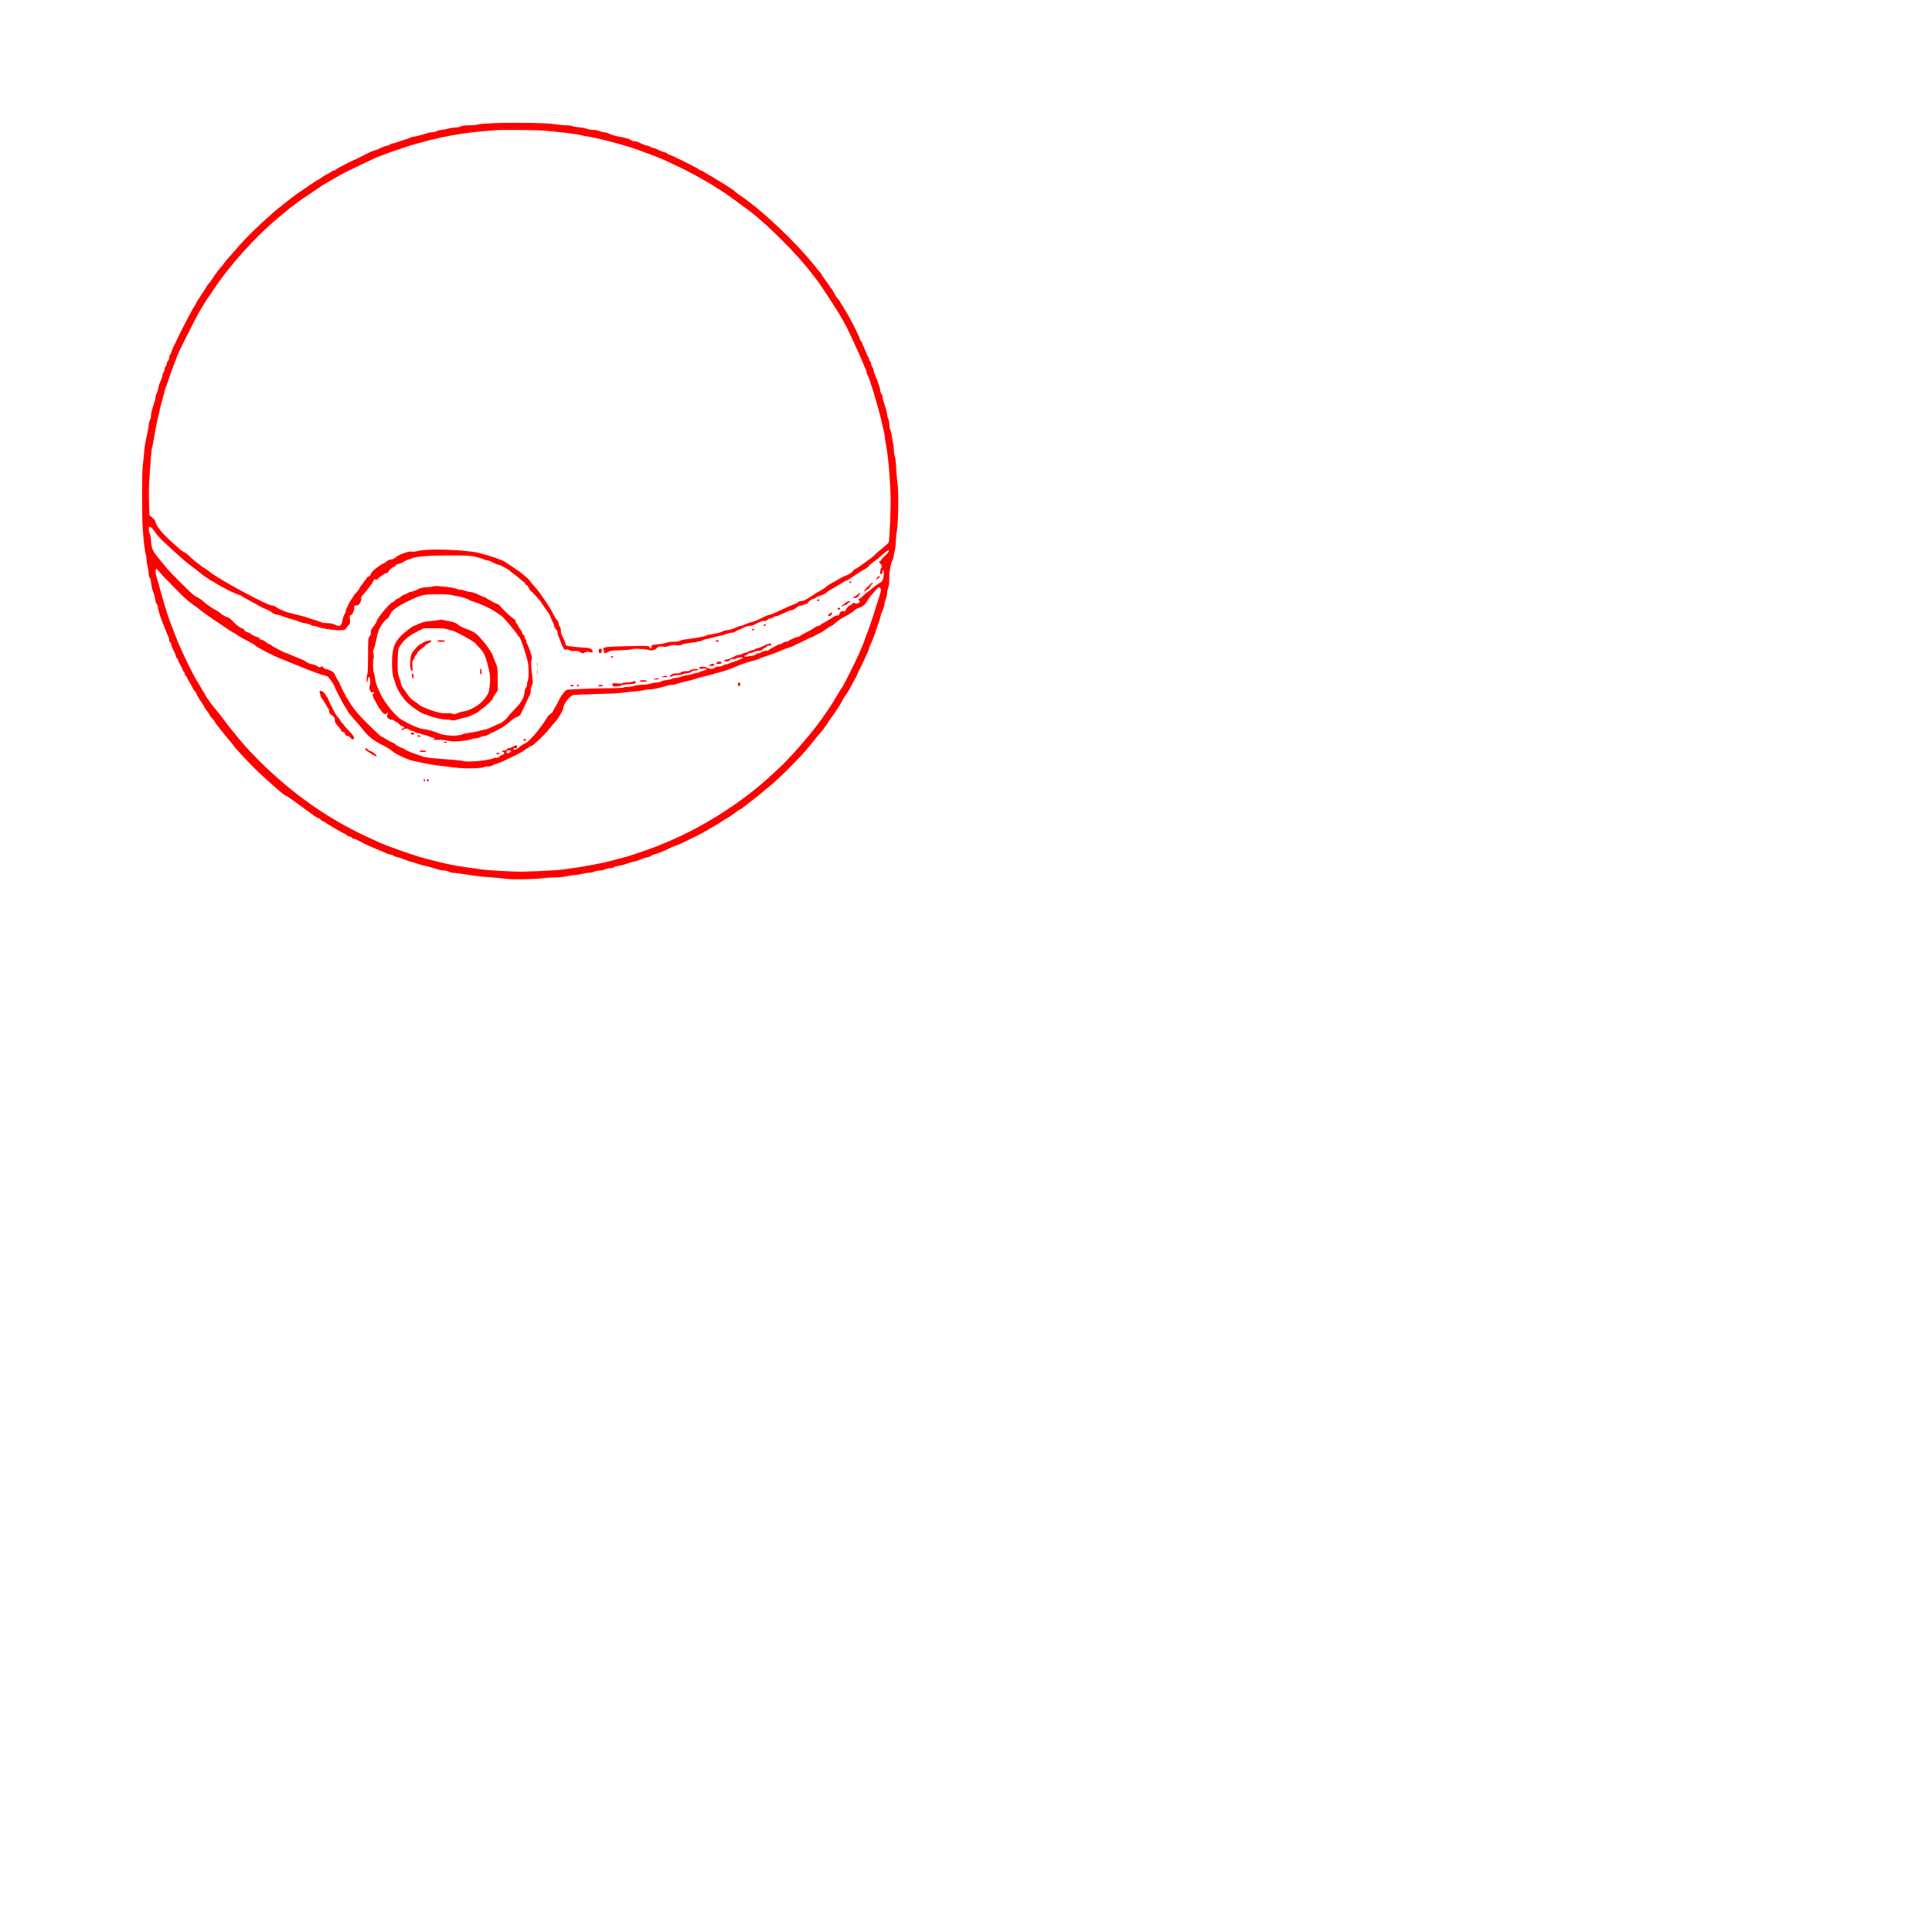
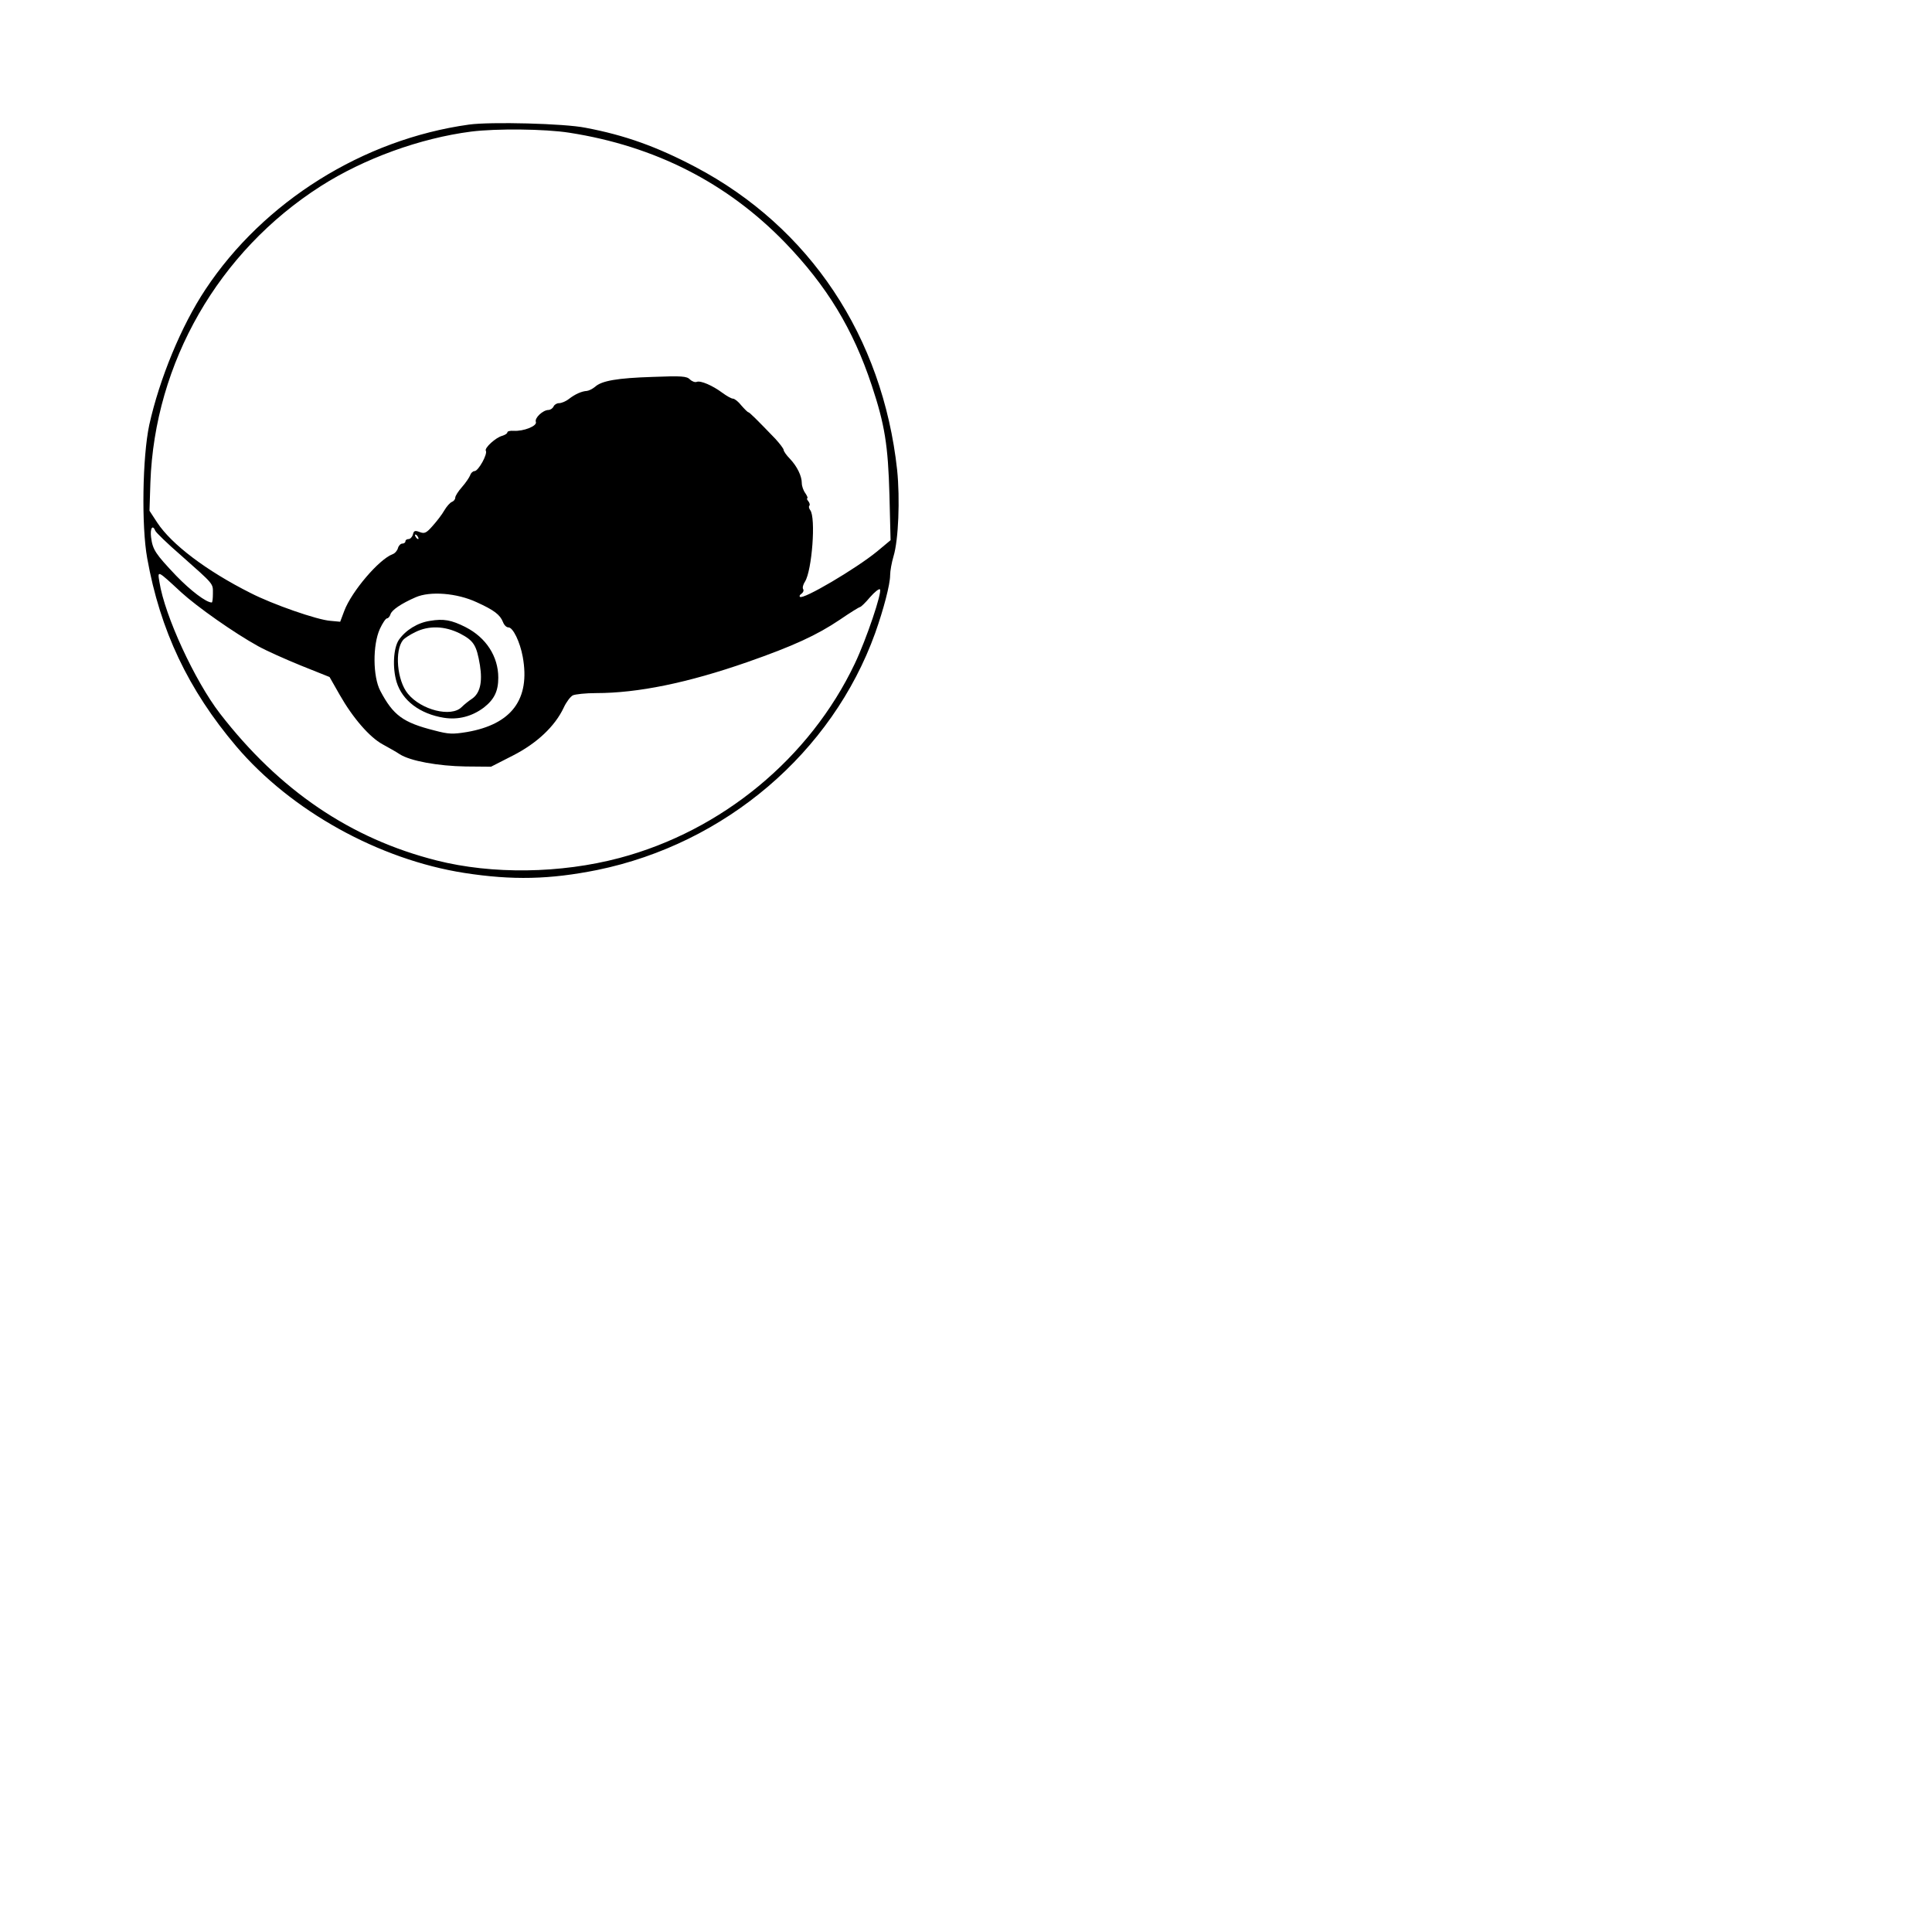
- <svg xmlns="http://www.w3.org/2000/svg" version="1.0" width="2559pt" height="2523pt" viewBox="0 0 2559 2523" preserveAspectRatio="xMidYMid meet">
-   <g transform="translate(0,2523) scale(0.1,-0.1)" fill="#ff0000" stroke="none">
-     <path d="M6545 23599 c-104 -4 -203 -12 -218 -18 -16 -6 -67 -11 -115 -11 -57 -1 -96 -6 -112 -15 -14 -8 -48 -14 -76 -15 -28 0 -71 -7 -94 -15 -23 -8 -59 -15 -79 -15 -20 -1 -47 -7 -61 -15 -14 -8 -38 -14 -54 -15 -27 0 -49 -5 -190 -46 -26 -8 -56 -14 -66 -14 -10 0 -31 -6 -47 -14 -15 -8 -55 -22 -88 -31 -33 -10 -75 -24 -93 -31 -18 -8 -40 -14 -50 -14 -9 0 -26 -7 -36 -15 -11 -8 -28 -15 -38 -15 -17 0 -68 -20 -120 -46 -14 -8 -32 -14 -39 -14 -13 0 -126 -50 -159 -71 -8 -5 -22 -12 -30 -15 -8 -3 -22 -10 -30 -15 -8 -5 -22 -12 -30 -15 -25 -10 -84 -36 -100 -45 -8 -5 -48 -25 -88 -46 -40 -20 -78 -43 -84 -50 -6 -7 -19 -13 -29 -13 -10 0 -20 -4 -24 -9 -3 -6 -27 -20 -53 -33 -26 -12 -63 -34 -82 -49 -19 -14 -42 -29 -50 -32 -19 -9 -49 -28 -155 -102 -47 -33 -94 -64 -103 -70 -46 -28 -309 -235 -356 -281 -6 -5 -38 -34 -71 -64 -114 -101 -255 -240 -324 -317 -38 -43 -82 -92 -97 -110 -71 -77 -130 -147 -138 -162 -5 -9 -14 -20 -20 -26 -22 -20 -83 -101 -130 -172 -26 -40 -51 -73 -55 -73 -3 0 -15 -17 -26 -37 -11 -21 -44 -72 -72 -114 -29 -42 -57 -87 -63 -100 -6 -13 -19 -37 -30 -54 -11 -16 -25 -39 -30 -50 -6 -11 -33 -60 -59 -110 -52 -97 -113 -219 -138 -275 -9 -19 -20 -42 -24 -50 -21 -38 -49 -104 -49 -114 0 -7 -7 -21 -15 -32 -8 -10 -15 -31 -15 -45 0 -15 -7 -32 -15 -39 -8 -7 -15 -23 -15 -35 0 -12 -7 -28 -15 -35 -8 -7 -15 -24 -15 -39 0 -14 -7 -35 -15 -45 -8 -11 -15 -30 -15 -42 0 -12 -6 -35 -14 -51 -21 -43 -38 -94 -44 -133 -2 -19 -11 -44 -18 -55 -8 -11 -14 -31 -14 -44 0 -14 -6 -43 -14 -66 -31 -89 -46 -149 -46 -184 0 -20 -6 -43 -12 -49 -7 -7 -16 -41 -19 -75 -4 -34 -12 -84 -19 -112 -28 -126 -33 -153 -41 -248 -4 -56 -12 -131 -18 -167 -12 -81 -13 -671 -1 -840 13 -176 29 -311 40 -338 6 -13 10 -42 10 -65 0 -23 7 -69 15 -102 8 -33 14 -76 15 -95 0 -20 6 -44 14 -55 8 -11 16 -43 18 -70 3 -28 10 -65 16 -82 7 -18 17 -48 23 -65 7 -18 14 -52 16 -75 3 -23 11 -47 19 -54 8 -6 14 -21 14 -32 0 -33 37 -152 75 -242 7 -16 21 -50 30 -75 9 -25 23 -58 31 -73 8 -16 14 -39 14 -52 0 -12 7 -28 15 -35 8 -7 15 -21 15 -30 0 -10 8 -33 17 -52 9 -18 22 -45 30 -60 7 -14 13 -33 13 -41 0 -8 7 -20 15 -27 8 -7 15 -18 15 -26 0 -7 13 -36 30 -64 16 -28 30 -57 30 -64 0 -8 7 -19 15 -26 8 -7 15 -21 15 -31 0 -11 4 -19 9 -19 5 0 14 -12 20 -27 6 -16 20 -41 30 -58 11 -16 30 -50 42 -75 12 -25 29 -49 36 -53 7 -4 13 -14 13 -22 0 -7 19 -42 42 -77 48 -71 64 -96 74 -118 4 -8 20 -31 36 -51 15 -20 28 -41 28 -46 0 -5 14 -22 30 -38 17 -16 30 -33 30 -38 0 -9 141 -190 193 -247 18 -19 43 -50 56 -70 13 -19 47 -60 76 -90 29 -30 93 -98 141 -150 49 -52 132 -132 184 -179 52 -46 127 -112 165 -147 89 -79 121 -104 133 -104 6 0 76 -48 157 -107 222 -164 264 -193 280 -193 9 0 18 -7 21 -15 4 -8 11 -15 16 -15 6 0 29 -13 52 -28 22 -15 48 -31 56 -35 8 -4 29 -16 45 -27 17 -10 53 -31 80 -46 78 -41 96 -51 108 -63 6 -6 19 -11 28 -11 9 0 22 -7 29 -15 7 -8 20 -15 30 -15 9 0 37 -11 61 -25 24 -14 51 -27 59 -31 8 -3 22 -10 30 -15 8 -5 22 -12 30 -15 8 -3 31 -12 50 -21 43 -18 95 -41 135 -58 17 -6 47 -20 68 -29 21 -9 46 -16 55 -16 10 0 23 -5 29 -11 6 -6 26 -14 44 -19 41 -10 93 -28 134 -45 17 -8 41 -16 55 -18 24 -5 42 -10 120 -37 19 -7 53 -15 75 -19 22 -4 56 -13 75 -19 95 -31 142 -42 172 -42 18 0 46 -7 62 -15 15 -8 40 -15 55 -15 24 0 155 -18 301 -41 36 -6 124 -15 195 -19 72 -5 162 -13 200 -19 80 -13 392 -8 505 8 41 5 116 10 167 11 51 0 118 7 150 15 31 8 74 15 95 15 20 0 63 7 95 15 31 8 74 15 94 15 20 0 53 7 72 15 20 8 53 15 74 15 21 1 49 7 63 15 14 8 43 14 65 15 23 0 46 5 53 12 6 6 33 15 59 19 27 4 62 11 78 17 17 6 46 16 65 22 19 7 49 14 65 17 17 2 44 10 60 18 49 21 98 37 130 42 17 3 35 11 40 17 6 7 21 15 35 18 51 12 125 41 218 87 34 17 68 31 75 31 6 0 53 20 102 44 50 24 110 54 135 66 45 21 64 31 98 50 9 6 24 13 32 17 8 4 33 18 55 32 22 14 59 35 83 48 23 12 70 41 103 63 33 22 62 40 64 40 5 0 96 62 137 93 19 15 38 27 42 27 7 0 39 24 229 173 34 27 78 63 97 81 19 18 42 36 51 42 24 13 221 197 298 278 36 38 92 96 125 130 53 55 85 93 212 250 23 28 53 64 68 79 14 15 26 31 26 34 0 3 14 22 30 43 17 21 30 41 30 45 0 3 19 32 43 63 58 77 114 164 155 242 13 25 32 54 42 65 15 17 42 64 111 196 6 13 16 31 21 39 4 8 13 26 18 40 6 14 14 32 18 40 22 40 41 78 55 110 8 19 29 64 46 100 17 36 31 71 31 78 0 8 6 26 14 40 8 15 21 47 31 72 9 25 23 59 30 75 7 17 16 41 18 55 3 14 15 50 27 80 12 30 26 74 31 97 4 23 12 50 17 60 18 34 35 88 39 123 3 19 11 49 19 67 8 17 14 47 14 67 0 20 7 53 15 73 11 25 15 64 14 122 -2 88 19 202 47 253 7 14 14 40 14 58 0 17 5 40 10 51 6 10 13 67 15 125 3 58 10 124 15 147 17 70 24 521 10 607 -7 41 -15 138 -19 215 -4 80 -12 149 -19 162 -6 12 -12 46 -12 75 -1 29 -5 73 -11 98 -6 25 -14 74 -19 109 -6 36 -14 69 -20 75 -5 5 -10 33 -10 61 0 27 -7 63 -15 79 -8 15 -15 40 -15 55 0 14 -7 47 -15 74 -8 26 -22 68 -30 95 -8 26 -15 56 -15 67 -1 11 -7 29 -15 39 -8 11 -15 28 -15 39 0 29 -27 110 -74 220 -9 21 -16 46 -16 55 0 10 -7 27 -15 38 -8 10 -15 28 -15 39 0 11 -7 29 -15 39 -8 11 -15 27 -15 37 0 9 -7 22 -15 29 -8 7 -15 19 -15 26 0 8 -13 43 -30 77 -16 35 -30 69 -30 74 0 6 -7 16 -15 23 -8 7 -15 20 -15 29 0 23 -164 343 -195 381 -6 8 -15 22 -19 30 -3 8 -15 29 -26 45 -11 17 -23 36 -26 44 -4 7 -18 25 -31 39 -14 15 -36 50 -50 79 -13 29 -29 53 -34 53 -5 0 -9 5 -9 11 0 5 -27 46 -60 89 -33 43 -60 83 -60 88 0 5 -7 16 -16 23 -9 8 -42 47 -74 89 -85 111 -280 322 -442 475 -170 162 -296 272 -403 353 -17 12 -53 40 -82 62 -29 22 -55 40 -59 40 -3 0 -26 18 -50 39 -25 22 -76 59 -115 83 -39 23 -82 51 -97 60 -15 10 -34 21 -42 24 -8 4 -22 13 -30 19 -8 7 -42 27 -75 45 -33 18 -67 39 -76 46 -8 8 -23 14 -32 14 -9 0 -20 6 -24 13 -10 15 -375 197 -396 197 -8 0 -20 7 -27 15 -7 8 -18 15 -26 15 -14 0 -66 20 -117 46 -16 8 -36 14 -45 14 -9 0 -26 7 -36 15 -11 8 -28 15 -38 15 -17 0 -65 18 -121 46 -16 8 -41 14 -56 14 -15 0 -32 5 -39 12 -14 14 -87 36 -157 47 -49 8 -88 20 -153 47 -18 8 -43 14 -56 14 -13 0 -40 7 -59 15 -20 8 -57 15 -81 15 -25 0 -63 6 -83 14 -21 8 -68 17 -105 20 -38 3 -77 10 -87 16 -11 5 -47 10 -80 10 -34 0 -100 7 -148 15 -103 17 -518 24 -808 14z m660 -99 c247 -22 442 -46 490 -60 17 -5 59 -14 95 -19 170 -26 604 -146 725 -200 11 -5 47 -19 80 -30 107 -35 229 -89 455 -199 109 -54 315 -168 390 -216 19 -13 67 -43 105 -67 67 -42 166 -112 286 -202 31 -23 83 -62 115 -86 214 -161 616 -563 789 -791 22 -29 55 -70 73 -93 35 -42 160 -231 284 -427 47 -74 109 -185 135 -240 12 -25 44 -92 71 -150 27 -58 64 -139 82 -180 18 -41 38 -88 45 -105 44 -100 55 -129 55 -144 0 -9 4 -21 9 -26 23 -25 145 -426 187 -615 9 -41 23 -100 30 -130 8 -30 14 -64 14 -77 0 -12 6 -58 14 -100 32 -171 52 -399 62 -673 5 -152 -13 -604 -25 -626 -3 -6 -45 -43 -93 -83 -47 -39 -88 -74 -90 -79 -7 -17 -250 -192 -267 -192 -4 0 -17 -13 -28 -28 -12 -16 -43 -37 -70 -47 -26 -10 -68 -30 -93 -44 -50 -29 -79 -45 -137 -78 -22 -12 -46 -29 -53 -38 -8 -9 -35 -27 -60 -40 -26 -13 -87 -51 -137 -84 -68 -45 -100 -61 -126 -61 -19 0 -40 -7 -47 -15 -6 -8 -22 -17 -33 -21 -12 -3 -51 -20 -87 -36 -36 -17 -74 -34 -85 -38 -11 -5 -49 -22 -84 -39 -35 -17 -71 -31 -79 -31 -16 0 -68 -22 -152 -65 -25 -12 -67 -28 -94 -34 -27 -7 -66 -21 -87 -31 -21 -11 -47 -20 -57 -20 -11 0 -46 -12 -78 -27 -33 -15 -79 -28 -103 -29 -24 -2 -54 -11 -68 -20 -23 -14 -48 -20 -173 -41 -19 -3 -40 -10 -47 -15 -7 -5 -59 -17 -115 -25 -57 -8 -125 -18 -153 -22 -27 -4 -60 -12 -72 -19 -12 -7 -48 -12 -81 -12 -33 0 -77 -6 -98 -14 -22 -7 -74 -17 -116 -20 -74 -7 -78 -9 -78 -32 0 -29 -15 -31 -29 -5 -10 18 -22 19 -183 15 -449 -11 -434 -9 -421 -64 9 -40 12 -40 51 -18 31 18 58 22 167 25 72 2 141 8 155 14 30 11 170 5 220 -10 41 -13 88 -1 116 30 15 17 26 19 69 14 37 -5 62 -2 90 10 29 11 54 14 92 9 35 -4 58 -2 67 5 8 7 45 16 83 21 122 16 184 28 196 38 7 5 26 12 42 15 57 10 280 67 305 79 14 6 37 10 51 9 14 -1 31 5 39 13 7 9 18 16 25 16 7 0 39 14 70 30 33 17 73 30 94 30 20 0 47 7 61 15 14 8 32 17 40 21 8 3 30 13 48 21 18 8 41 12 51 8 11 -3 25 3 36 15 10 11 28 20 40 20 11 0 30 7 41 15 10 8 27 15 37 15 9 0 25 4 35 10 9 5 40 19 67 30 28 11 58 25 67 30 10 6 27 10 39 10 12 0 37 14 56 30 21 19 45 30 63 30 16 0 32 5 35 10 3 6 17 10 31 10 14 0 24 6 24 14 0 15 58 56 79 56 7 0 18 6 26 13 7 8 39 22 72 32 32 10 63 26 70 35 7 10 27 25 45 34 18 9 47 26 63 36 17 11 39 24 50 30 11 6 34 19 50 30 17 11 35 22 40 24 6 2 17 7 25 10 16 7 32 17 136 87 38 26 88 57 111 70 24 13 43 29 43 34 0 6 23 26 50 45 28 19 66 49 84 65 92 82 124 105 129 91 3 -8 -17 -35 -49 -65 -30 -28 -54 -55 -54 -60 0 -5 -7 -12 -16 -15 -15 -6 -15 -9 5 -29 22 -25 27 -47 12 -62 -5 -6 -11 -26 -13 -45 -4 -45 24 -50 32 -5 10 54 22 8 14 -53 -7 -60 -18 -76 -74 -108 -19 -10 -55 -37 -81 -59 -25 -22 -56 -47 -69 -55 -13 -8 -38 -30 -54 -47 -16 -18 -36 -33 -43 -33 -15 0 -17 -16 -3 -25 17 -11 11 -25 -16 -35 -19 -8 -31 -7 -41 1 -11 9 -18 7 -36 -10 -13 -11 -26 -21 -30 -21 -14 0 -57 -48 -57 -64 0 -13 -5 -16 -20 -11 -27 8 -58 -10 -62 -37 -2 -18 -9 -22 -27 -20 -13 1 -38 -8 -55 -21 -17 -13 -38 -27 -46 -30 -8 -4 -28 -16 -45 -27 -16 -11 -40 -24 -52 -29 -11 -5 -24 -15 -28 -20 -3 -6 -15 -11 -27 -11 -11 0 -37 -13 -57 -29 -20 -15 -69 -43 -108 -61 -40 -19 -73 -37 -73 -41 0 -4 -15 -10 -32 -14 -39 -8 -115 -43 -124 -56 -3 -5 -18 -9 -33 -9 -16 0 -34 -7 -41 -15 -7 -8 -22 -15 -34 -15 -11 -1 -39 -12 -61 -25 -22 -14 -50 -29 -62 -34 -11 -5 -24 -15 -28 -20 -3 -6 -22 -11 -42 -11 -19 0 -48 -9 -64 -21 -16 -11 -34 -17 -40 -14 -6 4 -16 0 -22 -8 -7 -8 -29 -18 -49 -21 -21 -3 -54 -9 -73 -12 -40 -7 -49 10 -10 20 14 4 25 11 25 16 0 6 10 10 23 10 12 0 35 7 51 15 15 8 45 15 65 15 24 0 42 7 54 20 9 11 23 20 31 20 8 0 16 7 20 15 3 9 18 15 36 15 32 0 41 17 14 27 -9 3 -43 -8 -78 -25 -33 -18 -76 -35 -94 -38 -18 -4 -35 -11 -38 -15 -3 -5 -13 -9 -22 -9 -9 -1 -35 -9 -57 -20 -22 -11 -48 -19 -57 -20 -9 0 -19 -4 -22 -9 -3 -4 -24 -11 -46 -14 -22 -3 -48 -11 -57 -18 -18 -16 -76 -39 -115 -46 -39 -7 -35 -23 6 -23 21 0 36 6 40 15 3 10 19 15 45 15 22 0 42 4 45 9 8 12 63 19 78 10 9 -6 7 -10 -7 -14 -11 -3 -33 -13 -50 -20 -16 -8 -43 -17 -59 -21 -16 -4 -41 -13 -55 -20 -14 -8 -35 -14 -46 -14 -11 0 -29 -7 -39 -15 -11 -8 -37 -15 -59 -15 -21 0 -45 -7 -53 -15 -20 -19 -61 -19 -98 0 -42 22 -106 18 -106 -7 0 -7 19 -8 51 -4 63 9 65 -13 1 -29 -22 -5 -44 -13 -48 -17 -4 -5 -15 -8 -25 -8 -10 0 -40 -7 -66 -17 -26 -9 -58 -16 -70 -15 -13 1 -46 -7 -73 -18 -28 -11 -66 -20 -85 -20 -19 0 -36 -4 -39 -9 -3 -5 -32 -12 -63 -16 -32 -4 -70 -13 -85 -21 -15 -8 -42 -14 -61 -14 -19 0 -56 -7 -83 -15 -27 -8 -76 -15 -109 -15 -33 0 -80 -6 -105 -14 -25 -7 -64 -14 -87 -14 -24 0 -49 -4 -55 -9 -7 -4 -110 -9 -229 -9 -119 -1 -274 -5 -345 -10 -71 -4 -142 -8 -157 -8 -18 -1 -36 -10 -48 -26 -10 -14 -25 -32 -31 -40 -16 -18 -29 -41 -63 -110 -15 -30 -31 -57 -34 -60 -4 -3 -13 -20 -20 -38 -8 -18 -26 -40 -41 -48 -15 -9 -35 -33 -46 -52 -24 -45 -110 -162 -163 -222 -79 -88 -93 -101 -134 -120 -23 -11 -56 -34 -74 -50 -31 -29 -73 -41 -73 -20 0 6 11 10 25 10 18 0 25 5 25 20 0 11 -5 20 -10 20 -6 0 -27 -9 -47 -20 -21 -11 -46 -20 -56 -20 -10 0 -20 -7 -23 -15 -4 -9 -19 -15 -35 -15 -16 0 -29 -4 -29 -10 0 -5 7 -10 16 -10 23 0 13 -34 -11 -38 -11 -2 -30 -13 -42 -24 -13 -12 -30 -18 -41 -16 -11 3 -28 0 -38 -6 -47 -27 -336 -54 -394 -37 -19 6 -102 15 -185 21 -188 12 -324 27 -350 38 -11 5 -53 20 -94 32 -41 13 -92 34 -115 46 -23 13 -48 27 -56 30 -59 25 -100 47 -100 54 0 4 -19 15 -42 25 -24 9 -62 30 -86 46 -24 16 -48 29 -55 29 -11 0 -197 178 -278 266 -63 68 -126 149 -150 194 -13 24 -30 50 -36 58 -7 7 -13 18 -13 23 0 5 -13 31 -30 57 -16 27 -30 57 -30 66 0 9 -4 16 -10 16 -5 0 -10 8 -10 19 0 10 -8 29 -19 42 -10 13 -28 46 -40 72 -12 26 -30 50 -39 53 -9 3 -29 12 -44 20 -14 8 -35 14 -47 14 -11 0 -25 9 -31 20 -9 17 -14 18 -30 8 -16 -10 -24 -9 -47 8 -15 12 -47 23 -71 26 -23 4 -58 18 -76 32 -19 14 -56 33 -83 42 -26 9 -75 29 -109 45 -34 16 -66 29 -73 29 -15 0 -180 87 -202 106 -8 8 -21 14 -27 14 -6 0 -17 6 -24 13 -23 21 -67 47 -82 47 -7 0 -16 7 -20 15 -3 8 -12 15 -20 15 -18 0 -94 38 -101 50 -3 5 -18 11 -34 15 -16 3 -37 17 -45 31 -9 13 -24 24 -32 24 -20 0 -87 52 -132 103 -19 20 -39 37 -46 37 -16 0 -89 39 -101 54 -6 7 -37 28 -70 47 -63 34 -119 74 -170 120 -16 15 -50 38 -75 50 -25 13 -63 41 -86 63 -23 23 -94 93 -158 156 -64 63 -131 133 -149 155 -18 21 -66 80 -107 130 -88 106 -101 133 -109 240 -3 44 -12 90 -19 102 -13 24 -16 79 -4 86 11 8 44 -23 77 -72 34 -50 80 -99 182 -191 39 -36 102 -93 140 -127 37 -34 84 -74 105 -90 20 -15 69 -53 110 -84 40 -31 83 -65 95 -76 12 -10 38 -28 57 -38 20 -11 36 -23 36 -27 0 -5 6 -8 13 -8 7 0 35 -15 62 -33 79 -53 288 -157 316 -157 7 0 20 -6 28 -14 9 -8 54 -34 101 -58 47 -24 103 -55 125 -69 22 -14 63 -34 90 -44 28 -10 67 -31 87 -47 20 -15 48 -28 62 -28 14 0 40 -6 58 -14 51 -21 99 -37 138 -46 38 -9 95 -28 121 -41 9 -4 38 -11 65 -15 27 -4 58 -13 69 -20 11 -8 30 -14 43 -14 13 0 32 -5 43 -11 36 -19 220 -48 295 -47 64 2 77 5 86 22 6 11 22 31 35 45 21 23 23 32 18 79 -5 43 -4 52 9 52 20 0 51 66 48 102 -2 25 1 28 27 28 23 0 34 8 50 36 12 20 19 44 16 55 -4 11 2 27 15 41 68 75 150 185 150 203 0 12 5 15 21 10 12 -4 24 -3 28 1 18 26 102 84 120 84 12 0 21 4 21 10 0 15 58 70 74 70 9 0 20 9 26 20 6 12 21 20 35 20 14 0 47 14 73 30 27 17 57 30 66 30 9 0 27 6 39 14 39 24 232 39 502 40 216 0 274 -3 340 -18 44 -10 92 -25 107 -32 15 -8 36 -14 47 -14 11 0 34 -8 53 -17 18 -9 45 -22 60 -30 14 -7 33 -13 41 -13 20 0 125 -57 151 -82 11 -11 37 -31 56 -43 19 -13 55 -42 79 -64 25 -23 48 -41 52 -41 4 0 11 -9 14 -20 3 -11 12 -20 20 -20 7 0 21 -18 31 -40 10 -22 21 -40 26 -40 4 0 22 -17 40 -37 18 -20 42 -46 53 -57 11 -12 34 -41 50 -66 17 -25 49 -71 72 -104 24 -32 43 -63 43 -70 0 -6 11 -33 25 -61 13 -27 25 -57 25 -66 0 -9 11 -29 25 -45 14 -16 23 -35 20 -42 -2 -7 -1 -20 4 -30 5 -9 19 -44 31 -77 12 -33 26 -67 31 -75 5 -8 12 -23 15 -32 5 -13 13 -16 30 -12 14 4 34 0 47 -9 16 -10 38 -13 69 -10 37 4 52 1 73 -16 25 -19 29 -20 57 -5 24 12 39 14 69 6 35 -9 39 -8 39 8 0 29 -39 50 -95 51 -27 0 -97 6 -155 12 -92 11 -105 15 -108 32 -4 23 -26 78 -49 119 -9 16 -15 46 -15 67 1 22 -4 42 -13 49 -8 7 -15 25 -15 40 0 15 -9 35 -21 46 -11 10 -32 43 -47 74 -14 30 -38 73 -53 95 -14 22 -49 76 -78 119 -29 44 -78 109 -109 144 -31 35 -66 76 -76 91 -30 41 -108 104 -226 182 -41 27 -85 56 -97 65 -37 27 -228 92 -353 121 -196 45 -704 60 -814 23 -21 -7 -51 -10 -67 -6 -43 8 -171 -35 -214 -73 -22 -19 -47 -31 -65 -31 -16 0 -41 -11 -58 -25 -17 -14 -34 -25 -38 -25 -5 0 -37 -19 -71 -43 -61 -42 -94 -76 -106 -110 -4 -11 -16 -21 -27 -24 -11 -3 -20 -9 -20 -14 0 -4 -23 -36 -50 -70 -28 -34 -50 -67 -50 -73 0 -6 -18 -30 -40 -54 -22 -24 -40 -46 -40 -51 0 -4 -10 -19 -21 -32 -23 -26 -79 -140 -79 -161 0 -8 -9 -30 -20 -50 -11 -21 -23 -57 -26 -80 -11 -71 -35 -84 -97 -51 -18 10 -58 18 -92 19 -33 0 -67 4 -75 7 -43 18 -108 39 -130 44 -14 2 -38 11 -55 18 -16 7 -61 21 -100 30 -38 9 -86 21 -105 26 -19 6 -53 15 -75 20 -21 6 -44 14 -50 18 -5 5 -21 12 -35 16 -14 4 -39 18 -57 31 -17 13 -44 24 -60 24 -64 0 -716 353 -823 445 -14 12 -45 33 -70 48 -46 26 -176 131 -220 178 -14 14 -36 30 -49 34 -13 4 -45 27 -70 50 -25 24 -76 69 -112 102 -111 98 -199 210 -199 252 0 11 -18 35 -41 53 l-40 34 -6 184 c-3 107 0 242 7 320 6 74 15 190 19 257 5 66 11 125 14 130 5 8 25 113 48 253 5 30 18 93 29 140 12 47 25 103 29 125 5 22 20 81 35 132 14 51 26 97 26 103 0 7 6 26 14 43 8 18 24 61 35 97 29 94 122 342 149 397 95 196 255 508 281 547 18 28 41 65 50 82 9 17 27 44 39 60 13 16 54 76 92 134 191 292 542 682 827 920 16 14 56 48 89 75 55 47 120 98 204 159 19 14 80 56 135 92 55 37 117 79 138 93 21 14 45 31 55 36 10 6 65 38 122 72 58 34 123 70 145 81 80 40 192 95 285 138 52 25 109 51 125 59 17 8 55 24 85 34 30 11 80 29 110 41 30 11 84 30 120 41 36 12 81 27 100 34 48 17 148 46 310 88 212 55 479 100 695 117 83 6 157 13 165 15 38 7 557 4 655 -5z m-4987 -5960 c214 -219 260 -263 322 -306 36 -25 88 -63 115 -85 47 -38 179 -131 217 -154 9 -5 57 -38 107 -73 49 -34 97 -65 107 -69 9 -3 40 -22 68 -41 28 -19 87 -52 131 -74 44 -22 94 -52 110 -67 30 -26 243 -135 320 -164 22 -8 105 -42 185 -75 212 -88 353 -140 409 -151 28 -5 43 -18 78 -69 24 -35 43 -68 43 -73 0 -11 117 -238 133 -258 13 -16 33 -48 45 -76 5 -11 45 -60 88 -108 44 -49 91 -105 107 -125 71 -95 141 -149 279 -219 40 -20 90 -51 110 -69 37 -33 121 -76 223 -115 58 -21 283 -67 400 -80 44 -5 136 -16 205 -25 131 -17 353 -14 390 6 10 6 39 10 63 10 27 0 49 6 57 15 7 8 21 15 32 15 21 0 52 13 233 100 66 31 134 69 151 83 18 15 36 27 42 27 5 0 15 7 22 15 7 8 21 15 30 15 20 0 184 158 239 230 19 25 51 63 71 85 47 51 110 156 110 184 0 52 87 166 133 175 19 4 127 8 537 21 30 1 99 7 152 14 54 7 122 14 150 15 29 2 71 8 93 14 22 7 63 12 90 12 44 0 113 16 225 49 19 6 49 11 67 11 18 0 47 6 65 14 18 8 69 22 113 31 44 9 96 23 115 30 41 15 102 31 180 49 30 7 62 15 70 19 8 3 52 16 98 27 45 11 133 42 195 69 61 27 153 59 202 71 50 12 101 28 115 36 14 8 72 29 130 48 58 19 128 46 156 59 28 14 77 33 110 42 32 10 66 24 75 31 8 8 20 14 26 14 5 0 49 20 96 45 48 25 92 45 99 45 6 0 19 6 27 13 9 7 36 22 61 32 25 11 71 38 103 62 31 24 62 43 68 43 6 0 32 18 57 41 26 23 67 52 92 65 96 52 126 71 154 97 16 15 44 31 62 36 51 14 90 47 113 94 11 23 42 65 68 93 26 29 54 59 61 68 18 23 46 16 50 -11 2 -12 -6 -48 -17 -80 -11 -32 -34 -105 -52 -163 -36 -121 -87 -270 -119 -350 -12 -30 -24 -64 -27 -75 -3 -11 -19 -51 -35 -90 -17 -38 -38 -88 -47 -109 -27 -65 -200 -409 -214 -425 -8 -9 -33 -50 -57 -91 -175 -301 -367 -550 -681 -885 -65 -70 -246 -236 -359 -331 -371 -310 -832 -588 -1265 -764 -44 -18 -89 -36 -100 -41 -11 -5 -33 -13 -50 -18 -16 -5 -55 -19 -85 -31 -30 -11 -84 -30 -120 -41 -36 -12 -81 -27 -100 -34 -19 -7 -66 -20 -105 -29 -38 -9 -90 -23 -115 -30 -113 -35 -420 -92 -640 -120 -108 -14 -287 -24 -550 -31 -125 -3 -495 18 -588 34 -31 5 -111 17 -177 26 -66 9 -140 21 -165 27 -25 5 -65 13 -90 18 -25 5 -81 19 -125 30 -44 12 -91 24 -105 27 -105 20 -546 172 -675 233 -22 10 -80 37 -130 60 -602 276 -1145 679 -1625 1205 -30 34 -68 78 -85 99 -16 22 -57 72 -90 111 -34 40 -88 110 -120 155 -33 46 -76 100 -96 121 -38 40 -139 182 -139 195 0 4 -6 15 -14 23 -7 9 -28 43 -46 76 -18 33 -42 74 -54 90 -23 32 -134 252 -186 370 -17 39 -35 77 -39 85 -7 13 -34 80 -98 245 -8 22 -20 51 -25 65 -22 55 -78 231 -108 340 -53 189 -59 213 -75 263 -16 52 -19 99 -7 111 4 5 18 -7 32 -26 14 -18 67 -76 118 -128z m4547 -2269 c-6 -5 -20 -12 -32 -16 -19 -5 -23 -2 -23 14 0 13 8 21 23 23 26 5 45 -8 32 -21z" />
-     <path d="M11616 17575 c-9 -14 -12 -25 -6 -25 5 0 10 5 10 10 0 6 7 10 15 10 8 0 15 7 15 15 0 23 -16 18 -34 -10z" />
-     <path d="M11250 17515 c0 -9 6 -12 15 -9 8 4 12 10 9 15 -8 14 -24 10 -24 -6z" />
-     <path d="M11534 17498 c-86 -82 -95 -93 -83 -97 7 -2 15 1 17 8 2 6 9 11 16 11 13 0 39 28 49 53 3 9 11 17 17 17 5 0 10 5 10 10 0 13 -12 12 -26 -2z" />
-     <path d="M5725 17460 c-16 -4 -55 -8 -86 -9 -38 -1 -70 -9 -102 -25 -25 -14 -63 -28 -84 -32 -21 -3 -45 -12 -53 -19 -8 -8 -27 -16 -41 -20 -14 -3 -38 -17 -54 -31 -15 -13 -33 -24 -40 -24 -6 0 -22 -11 -35 -25 -13 -14 -28 -25 -34 -25 -27 0 -206 -214 -206 -245 0 -10 -18 -40 -40 -68 -31 -38 -40 -58 -38 -83 1 -21 -5 -41 -17 -55 -19 -20 -20 -37 -20 -253 0 -127 -4 -237 -9 -244 -11 -17 -14 -102 -5 -108 4 -2 9 13 11 33 2 21 7 38 12 38 18 0 26 -59 15 -105 -10 -39 -9 -51 5 -79 14 -25 20 -30 31 -21 8 7 15 7 19 1 4 -5 0 -14 -8 -18 -13 -7 -13 -14 -3 -45 7 -19 18 -42 24 -49 6 -8 22 -38 37 -66 14 -29 31 -53 36 -53 6 0 10 -6 10 -13 0 -7 13 -23 28 -34 26 -19 29 -20 39 -4 6 9 14 13 18 9 4 -4 2 -15 -5 -23 -19 -23 18 -71 52 -67 14 2 31 -4 38 -12 7 -9 18 -16 25 -16 6 0 25 -13 41 -30 16 -16 37 -30 47 -30 25 0 21 -28 -5 -33 -22 -3 -22 -4 -4 -12 13 -6 21 -5 24 3 5 17 57 15 72 -3 7 -8 23 -15 36 -15 12 0 29 -7 38 -15 8 -8 28 -15 45 -15 16 0 32 -4 35 -9 3 -4 23 -11 44 -15 22 -3 52 -13 68 -21 16 -8 37 -15 46 -15 25 0 31 -17 11 -30 -16 -10 -16 -11 2 -4 27 11 126 7 202 -9 58 -12 84 -11 233 7 19 2 48 9 63 15 16 6 41 11 57 11 15 0 41 7 56 15 16 8 39 15 52 15 20 0 39 7 82 32 8 4 22 11 30 14 8 3 22 10 30 14 8 5 42 23 75 40 33 16 89 56 125 89 37 33 80 62 98 65 20 5 37 18 46 34 21 38 64 128 93 192 13 30 28 63 34 72 5 10 9 36 9 58 0 22 7 52 16 65 11 17 14 37 10 67 -20 155 -26 250 -15 270 9 16 6 38 -17 107 -15 47 -34 93 -41 102 -7 8 -13 25 -13 37 0 11 -4 24 -10 27 -5 3 -10 14 -10 24 0 10 -9 26 -20 36 -11 10 -18 21 -15 25 2 4 -9 25 -25 46 -16 21 -30 44 -30 50 0 6 -7 17 -15 24 -8 7 -15 20 -15 30 0 10 -12 26 -27 36 -45 28 -121 100 -182 171 -11 12 -32 25 -48 29 -15 4 -41 17 -58 29 -16 12 -40 25 -52 29 -13 4 -23 12 -23 17 0 5 -9 9 -20 9 -11 0 -46 14 -77 31 -32 18 -77 34 -101 36 -24 2 -59 10 -79 18 -19 8 -49 15 -65 15 -17 0 -44 6 -61 14 -18 8 -84 19 -148 25 -126 12 -121 12 -164 1z m255 -110 c19 -6 53 -13 75 -16 46 -6 135 -33 152 -46 6 -5 24 -13 40 -18 102 -32 246 -96 305 -137 39 -26 80 -55 93 -63 27 -18 193 -216 208 -247 6 -13 14 -23 18 -23 12 0 47 -84 75 -180 14 -47 32 -107 40 -135 18 -59 21 -228 5 -268 -6 -16 -11 -41 -11 -56 0 -16 -6 -34 -14 -40 -7 -6 -16 -33 -18 -59 -8 -76 -45 -140 -131 -226 -43 -43 -87 -91 -96 -107 -15 -24 -82 -79 -97 -79 -4 0 -118 -52 -155 -70 -9 -5 -34 -12 -55 -15 -22 -4 -59 -13 -84 -20 -25 -7 -74 -16 -110 -20 -35 -3 -72 -11 -83 -16 -65 -35 -246 -29 -335 12 -53 24 -145 48 -212 56 -56 6 -238 93 -308 147 -55 43 -154 163 -209 255 -18 29 -33 56 -33 59 0 3 -14 34 -31 69 -17 36 -35 91 -39 126 -4 34 -13 75 -19 90 -12 32 -14 162 -2 192 4 10 3 37 -2 58 -8 31 -7 45 5 66 9 14 23 68 33 120 9 52 27 116 40 143 29 60 80 125 104 133 10 3 26 26 36 51 25 65 101 118 305 212 118 54 153 61 320 61 85 1 171 -4 190 -9z" />
-     <path d="M5815 17018 c-16 -4 -68 -11 -115 -14 -63 -5 -101 -14 -148 -35 -34 -16 -65 -29 -68 -29 -15 0 -126 -84 -172 -131 -68 -69 -96 -125 -111 -219 -17 -112 -7 -323 18 -354 4 -6 11 -26 14 -44 15 -76 92 -202 172 -277 60 -57 194 -145 221 -145 9 0 28 -6 42 -14 48 -24 180 -56 236 -56 30 0 66 -4 79 -9 18 -7 44 -3 101 15 42 13 85 24 94 24 22 0 157 64 167 79 4 7 23 22 43 35 50 33 142 122 142 139 0 8 14 34 32 58 l32 44 -2 155 c-1 150 -2 158 -32 222 -16 37 -30 72 -30 77 0 20 -71 129 -124 191 -96 113 -114 126 -218 166 -54 20 -104 44 -110 51 -20 24 -71 47 -123 54 -27 4 -63 11 -80 16 -17 6 -43 6 -60 1z m112 -123 c19 -8 43 -15 52 -15 36 0 305 -147 324 -178 5 -7 28 -33 53 -58 47 -49 71 -95 96 -189 41 -153 46 -194 35 -306 -8 -82 -17 -106 -64 -169 -62 -84 -187 -159 -287 -174 -27 -4 -64 -15 -83 -24 -27 -13 -39 -14 -66 -4 -18 6 -49 9 -70 5 -21 -3 -64 0 -95 7 -84 18 -240 78 -265 101 -12 11 -45 36 -73 54 -29 19 -61 49 -73 67 -12 18 -39 58 -61 88 -22 30 -40 66 -40 78 0 13 -6 38 -14 55 -31 68 -36 140 -24 359 3 49 9 64 48 114 55 70 110 112 215 164 l80 39 138 0 c101 1 147 -3 174 -14z" />
-     <path d="M5658 16740 c-21 -4 -46 -14 -56 -23 -10 -10 -23 -17 -29 -17 -19 0 -105 -93 -121 -130 -18 -42 -26 -169 -12 -204 18 -48 29 -28 23 42 -4 55 -2 70 11 81 9 7 16 21 16 31 0 9 9 25 20 35 11 10 20 24 20 32 0 7 23 29 50 49 28 20 50 39 50 43 0 4 20 18 45 30 25 12 43 27 40 32 -4 5 -9 8 -13 8 -4 -1 -24 -5 -44 -9z" />
-     <path d="M5790 16740 c0 -5 25 -10 56 -10 34 0 53 4 49 10 -3 6 -28 10 -56 10 -27 0 -49 -4 -49 -10z" />
-     <path d="M6360 16337 c0 -30 4 -46 10 -42 13 8 13 55 0 75 -7 11 -10 2 -10 -33z" />
-     <path d="M5458 16304 c-7 -7 3 -53 13 -60 5 -3 9 8 9 25 0 28 -11 46 -22 35z" />
-     <path d="M11368 17363 c-7 -10 -29 -26 -48 -35 l-35 -17 35 0 c29 -1 39 5 58 34 22 35 14 50 -10 18z" />
-     <path d="M10820 17280 c0 -5 6 -10 14 -10 8 0 18 5 21 10 3 6 -3 10 -14 10 -12 0 -21 -4 -21 -10z" />
-     <path d="M11213 17256 c-32 -18 -63 -47 -63 -59 0 -6 8 -3 18 6 10 10 26 17 36 17 9 0 19 7 22 15 4 8 12 15 20 15 8 0 14 5 14 10 0 13 -19 11 -47 -4z" />
-     <path d="M11093 17168 c2 -7 10 -13 17 -13 7 0 15 6 18 13 2 7 -5 12 -18 12 -13 0 -20 -5 -17 -12z" />
-     <path d="M10981 17094 c-22 -22 -23 -24 -5 -24 23 0 44 18 44 37 0 18 -11 15 -39 -13z" />
-     <path d="M10115 16950 c-3 -5 1 -10 9 -10 8 0 18 5 21 10 3 6 -1 10 -9 10 -8 0 -18 -4 -21 -10z" />
-     <path d="M9960 16890 c0 -5 7 -10 15 -10 8 0 15 5 15 10 0 6 -7 10 -15 10 -8 0 -15 -4 -15 -10z" />
-     <path d="M9480 16740 c0 -5 9 -10 20 -10 11 0 20 5 20 10 0 6 -9 10 -20 10 -11 0 -20 -4 -20 -10z" />
-     <path d="M7937 16634 c-4 -4 -7 -18 -7 -31 0 -16 6 -23 20 -23 13 0 20 7 20 20 0 11 0 23 1 28 0 10 -25 14 -34 6z" />
-     <path d="M8090 16530 c0 -5 7 -10 15 -10 8 0 15 5 15 10 0 6 -7 10 -15 10 -8 0 -15 -4 -15 -10z" />
-     <path d="M9496 16457 c-18 -13 -18 -14 3 -20 28 -7 63 3 58 17 -5 17 -40 19 -61 3z" />
-     <path d="M7112 16430 c0 -19 2 -27 5 -17 2 9 2 25 0 35 -3 9 -5 1 -5 -18z" />
-     <path d="M9413 16430 c-33 -13 -28 -20 12 -20 24 0 35 5 35 15 0 17 -14 18 -47 5z" />
-     <path d="M7113 16325 c0 -27 2 -38 4 -22 2 15 2 37 0 50 -2 12 -4 0 -4 -28z" />
-     <path d="M9150 16355 c-8 -10 -30 -15 -65 -15 -35 0 -57 -5 -65 -15 -8 -10 -30 -15 -65 -15 -39 0 -56 -5 -70 -20 -24 -27 -15 -34 21 -15 16 8 52 15 81 15 28 0 54 4 57 9 3 5 30 12 60 15 33 5 57 13 60 22 3 9 20 14 46 14 22 0 40 5 40 10 0 16 -86 12 -100 -5z" />
-     <path d="M8775 16270 c-15 -7 -10 -9 23 -9 23 -1 42 4 42 9 0 12 -37 12 -65 0z" />
-     <path d="M8670 16240 c-34 -7 -34 -7 13 -9 30 0 46 3 42 9 -3 6 -9 9 -13 9 -4 -1 -23 -5 -42 -9z" />
-     <path d="M8470 16210 c0 -5 23 -10 50 -10 28 0 50 5 50 10 0 6 -22 10 -50 10 -27 0 -50 -4 -50 -10z" />
-     <path d="M8375 16200 c-11 -5 -43 -9 -72 -9 -28 -1 -54 -5 -57 -10 -3 -5 -35 -6 -72 -3 -65 5 -66 5 -62 -19 3 -23 6 -24 58 -21 30 2 58 9 61 14 4 6 44 12 89 14 89 5 100 8 100 30 0 16 -15 17 -45 4z" />
-     <path d="M7555 16150 c-4 -6 5 -10 19 -10 14 0 26 5 26 10 0 6 -9 10 -19 10 -11 0 -23 -4 -26 -10z" />
-     <path d="M7640 16150 c0 -5 7 -10 15 -10 8 0 15 5 15 10 0 6 -7 10 -15 10 -8 0 -15 -4 -15 -10z" />
-     <path d="M7925 16150 c-4 -6 8 -10 30 -10 22 0 34 4 30 10 -3 6 -17 10 -30 10 -13 0 -27 -4 -30 -10z" />
-     <path d="M5447 15524 c-14 -14 -6 -24 19 -24 16 0 24 5 22 13 -5 14 -31 21 -41 11z" />
-     <path d="M5530 15480 c20 -13 40 -13 40 0 0 6 -12 10 -27 10 -22 0 -25 -2 -13 -10z" />
-     <path d="M6930 15430 c0 -5 9 -10 20 -10 11 0 20 5 20 10 0 6 -9 10 -20 10 -11 0 -20 -4 -20 -10z" />
-     <path d="M5885 15400 c-18 -8 -17 -9 8 -9 15 -1 27 4 27 9 0 12 -8 12 -35 0z" />
-     <path d="M5555 15280 c3 -5 26 -10 51 -10 28 0 43 4 39 10 -3 6 -26 10 -51 10 -28 0 -43 -4 -39 -10z" />
-     <path d="M6575 15250 c-4 -6 5 -10 20 -10 15 0 24 4 20 10 -3 6 -12 10 -20 10 -8 0 -17 -4 -20 -10z" />
-     <path d="M9776 16181 c-7 -11 3 -41 14 -41 11 0 21 30 14 41 -3 5 -9 9 -14 9 -5 0 -11 -4 -14 -9z" />
-     <path d="M4235 16058 c3 -13 9 -34 12 -48 4 -14 12 -29 18 -35 7 -5 25 -32 40 -60 15 -27 33 -57 41 -66 8 -8 14 -28 14 -43 0 -19 8 -32 29 -44 33 -19 54 -56 46 -81 -3 -10 12 -35 40 -66 25 -27 45 -55 45 -62 0 -7 11 -15 25 -19 16 -4 25 -13 25 -25 0 -14 9 -21 31 -26 17 -3 37 -16 45 -29 17 -26 44 -22 44 7 0 10 -29 49 -65 86 -36 37 -65 70 -65 74 0 3 -11 16 -25 29 -14 13 -25 29 -25 35 0 6 -12 22 -26 36 -14 13 -36 44 -49 69 -12 25 -39 76 -59 114 -20 39 -36 76 -36 83 0 7 -4 13 -9 13 -5 0 -13 9 -16 20 -9 29 -45 60 -68 60 -15 0 -18 -5 -12 -22z" />
-     <path d="M4836 15311 c-3 -4 18 -24 46 -42 77 -51 99 -62 106 -54 9 9 -58 65 -79 65 -9 0 -24 9 -34 20 -20 22 -31 25 -39 11z" />
-     <path d="M5610 14895 c0 -9 5 -15 11 -13 6 2 11 8 11 13 0 5 -5 11 -11 13 -6 2 -11 -4 -11 -13z" />
-     <path d="M5657 14904 c-8 -8 1 -24 14 -24 5 0 9 7 9 15 0 15 -12 20 -23 9z" />
+ <svg xmlns="http://www.w3.org/2000/svg" version="1.0" width="853pt" height="841pt" viewBox="0 0 853 841" preserveAspectRatio="xMidYMid meet">
+   <g transform="translate(0,841) scale(0.1,-0.1)" fill="#000000" stroke="none">
+     <path d="M2071 7860 c-468 -65 -907 -340 -1164 -728 -107 -161 -203 -395 -248 -598 -30 -141 -35 -446 -9 -589 57 -318 181 -580 393 -830 242 -285 630 -500 1007 -559 213 -33 378 -29 587 13 565 116 1037 518 1227 1046 37 104 66 215 66 255 0 19 7 57 15 84 22 72 29 253 16 381 -64 588 -386 1072 -891 1338 -169 89 -310 140 -485 173 -94 19 -419 27 -514 14z m443 -36 c378 -59 696 -221 952 -485 185 -192 300 -381 383 -631 57 -172 72 -263 78 -483 l5 -200 -60 -50 c-93 -76 -327 -214 -340 -200 -4 3 0 10 7 14 7 5 11 14 7 20 -4 6 0 21 8 33 31 48 49 284 23 316 -5 7 -7 15 -4 19 4 3 2 12 -4 20 -6 7 -8 13 -5 13 4 0 0 10 -8 22 -9 12 -16 32 -16 45 0 31 -20 73 -52 107 -16 16 -28 34 -28 39 0 6 -17 28 -37 50 -79 82 -114 117 -119 117 -3 0 -17 14 -31 30 -13 17 -30 30 -37 30 -7 0 -28 12 -47 26 -43 32 -96 55 -113 48 -7 -3 -21 2 -30 11 -14 14 -36 16 -163 11 -158 -5 -227 -17 -256 -44 -11 -9 -27 -17 -36 -18 -22 -1 -52 -14 -80 -36 -13 -10 -32 -18 -43 -18 -10 0 -21 -7 -24 -15 -4 -8 -14 -15 -23 -15 -25 -1 -62 -36 -55 -53 6 -18 -55 -42 -98 -39 -16 1 -28 -2 -28 -7 0 -5 -10 -11 -22 -15 -29 -7 -80 -54 -73 -66 9 -14 -33 -90 -50 -90 -7 0 -16 -8 -19 -18 -4 -10 -20 -34 -36 -52 -17 -19 -30 -40 -30 -47 0 -8 -7 -16 -15 -19 -8 -3 -23 -20 -33 -37 -10 -18 -34 -49 -52 -69 -28 -32 -36 -35 -57 -27 -21 8 -26 6 -30 -11 -3 -11 -12 -20 -19 -20 -8 0 -14 -4 -14 -10 0 -5 -6 -10 -14 -10 -7 0 -16 -9 -19 -20 -3 -11 -13 -23 -24 -27 -59 -22 -180 -163 -213 -250 l-18 -48 -43 4 c-58 4 -256 73 -353 123 -195 98 -349 215 -412 311 l-34 52 4 125 c19 529 301 1020 752 1308 191 122 439 212 664 241 111 14 326 12 434 -5z m-1828 -1758 c3 -7 53 -56 112 -107 149 -132 142 -124 142 -169 0 -22 -2 -40 -5 -40 -25 0 -93 52 -157 118 -92 97 -104 115 -111 170 -5 40 7 58 19 28z m1159 -26 c3 -5 4 -10 1 -10 -3 0 -8 5 -11 10 -3 6 -4 10 -1 10 3 0 8 -4 11 -10z m-1045 -245 c70 -64 233 -179 340 -238 36 -20 121 -58 190 -86 l125 -50 45 -79 c58 -102 132 -187 189 -218 25 -14 60 -33 76 -44 47 -30 169 -52 291 -54 l112 -1 96 49 c106 54 186 129 225 212 11 24 29 48 40 54 11 5 57 10 103 10 184 0 404 45 668 137 203 71 307 119 408 187 45 31 86 56 89 56 4 0 24 19 44 43 20 23 40 39 44 35 11 -11 -60 -221 -111 -328 -199 -418 -587 -738 -1039 -858 -260 -69 -562 -73 -807 -11 -380 96 -694 309 -957 649 -111 144 -244 432 -267 580 -9 53 -11 54 96 -45z m1305 -44 c77 -35 103 -55 116 -88 5 -13 15 -23 24 -23 20 0 51 -64 63 -130 34 -187 -49 -298 -247 -332 -62 -10 -79 -10 -143 7 -139 35 -182 67 -239 175 -33 63 -34 202 -2 273 12 26 26 47 32 47 5 0 12 8 15 18 6 19 47 47 111 75 64 28 182 19 270 -22z" />
+     <path d="M1899 5669 c-55 -8 -108 -41 -138 -84 -24 -36 -29 -122 -10 -186 25 -82 103 -141 209 -158 63 -10 124 6 176 45 46 36 64 72 64 132 0 94 -54 177 -144 223 -63 32 -98 38 -157 28z m132 -56 c61 -32 73 -51 88 -140 12 -76 0 -124 -35 -148 -14 -9 -35 -26 -46 -37 -46 -46 -178 -13 -237 59 -48 58 -60 191 -21 238 6 7 30 23 53 34 60 30 130 28 198 -6z" />
  </g>
</svg>
